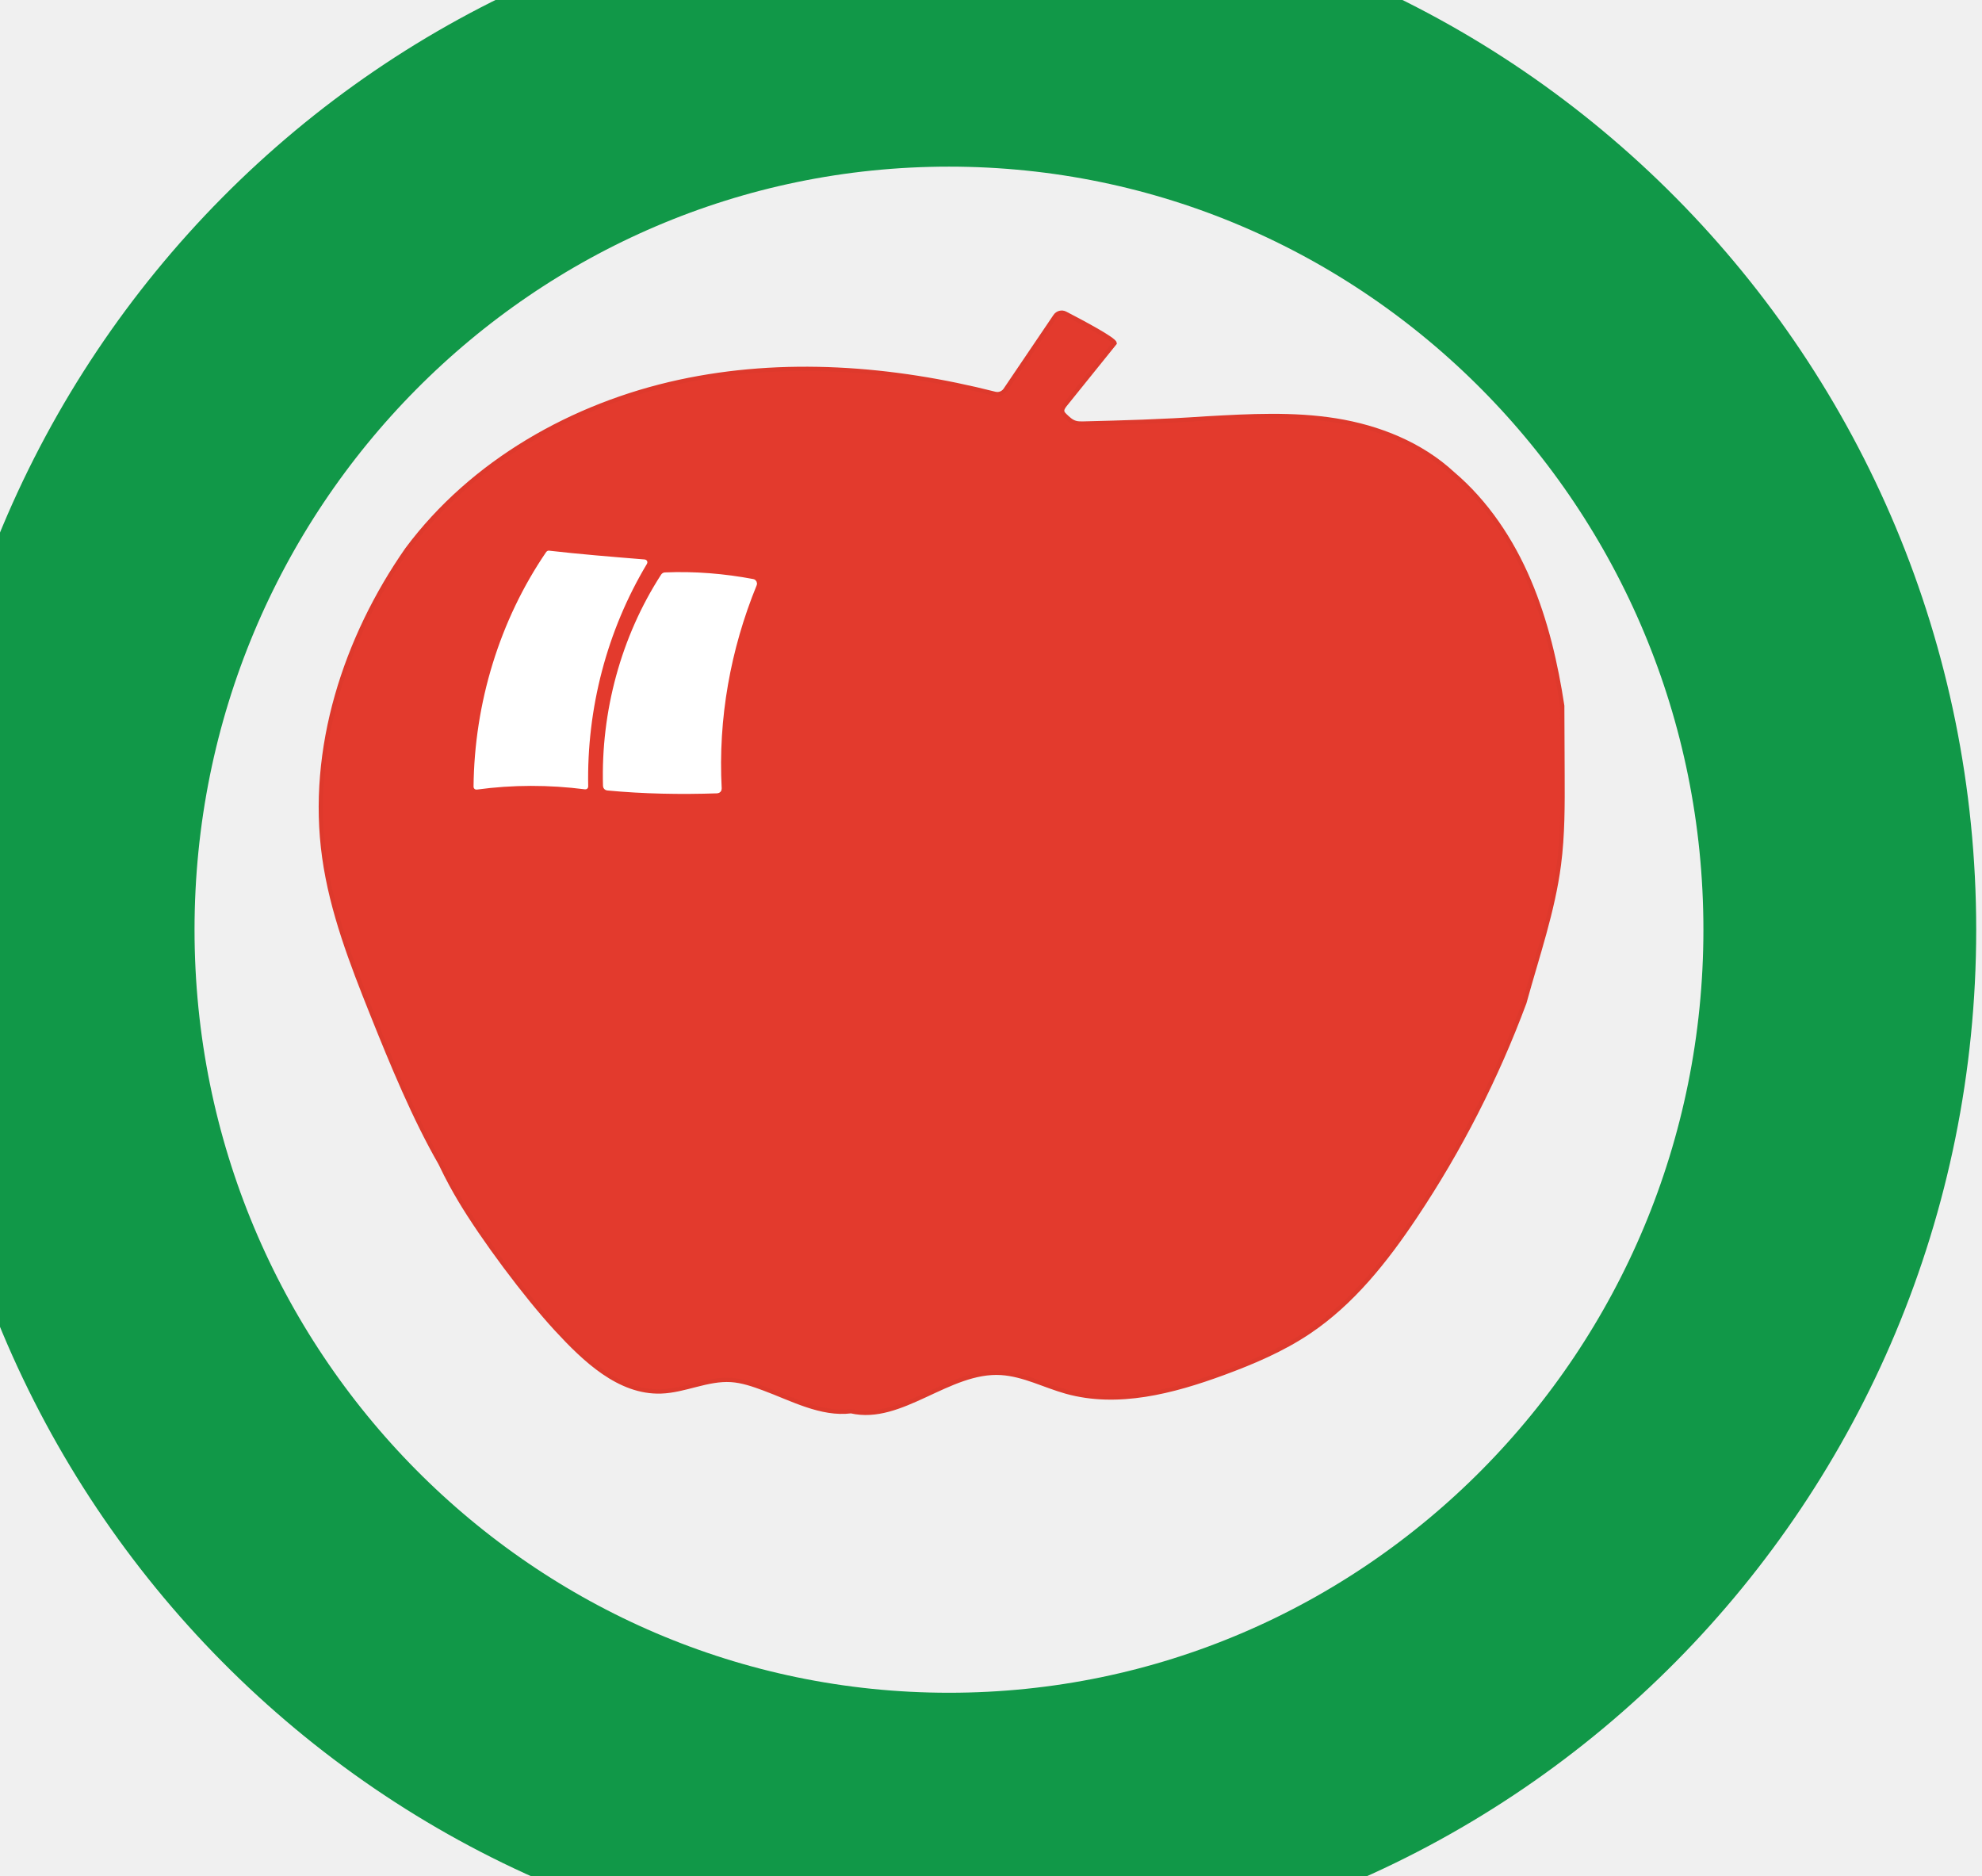
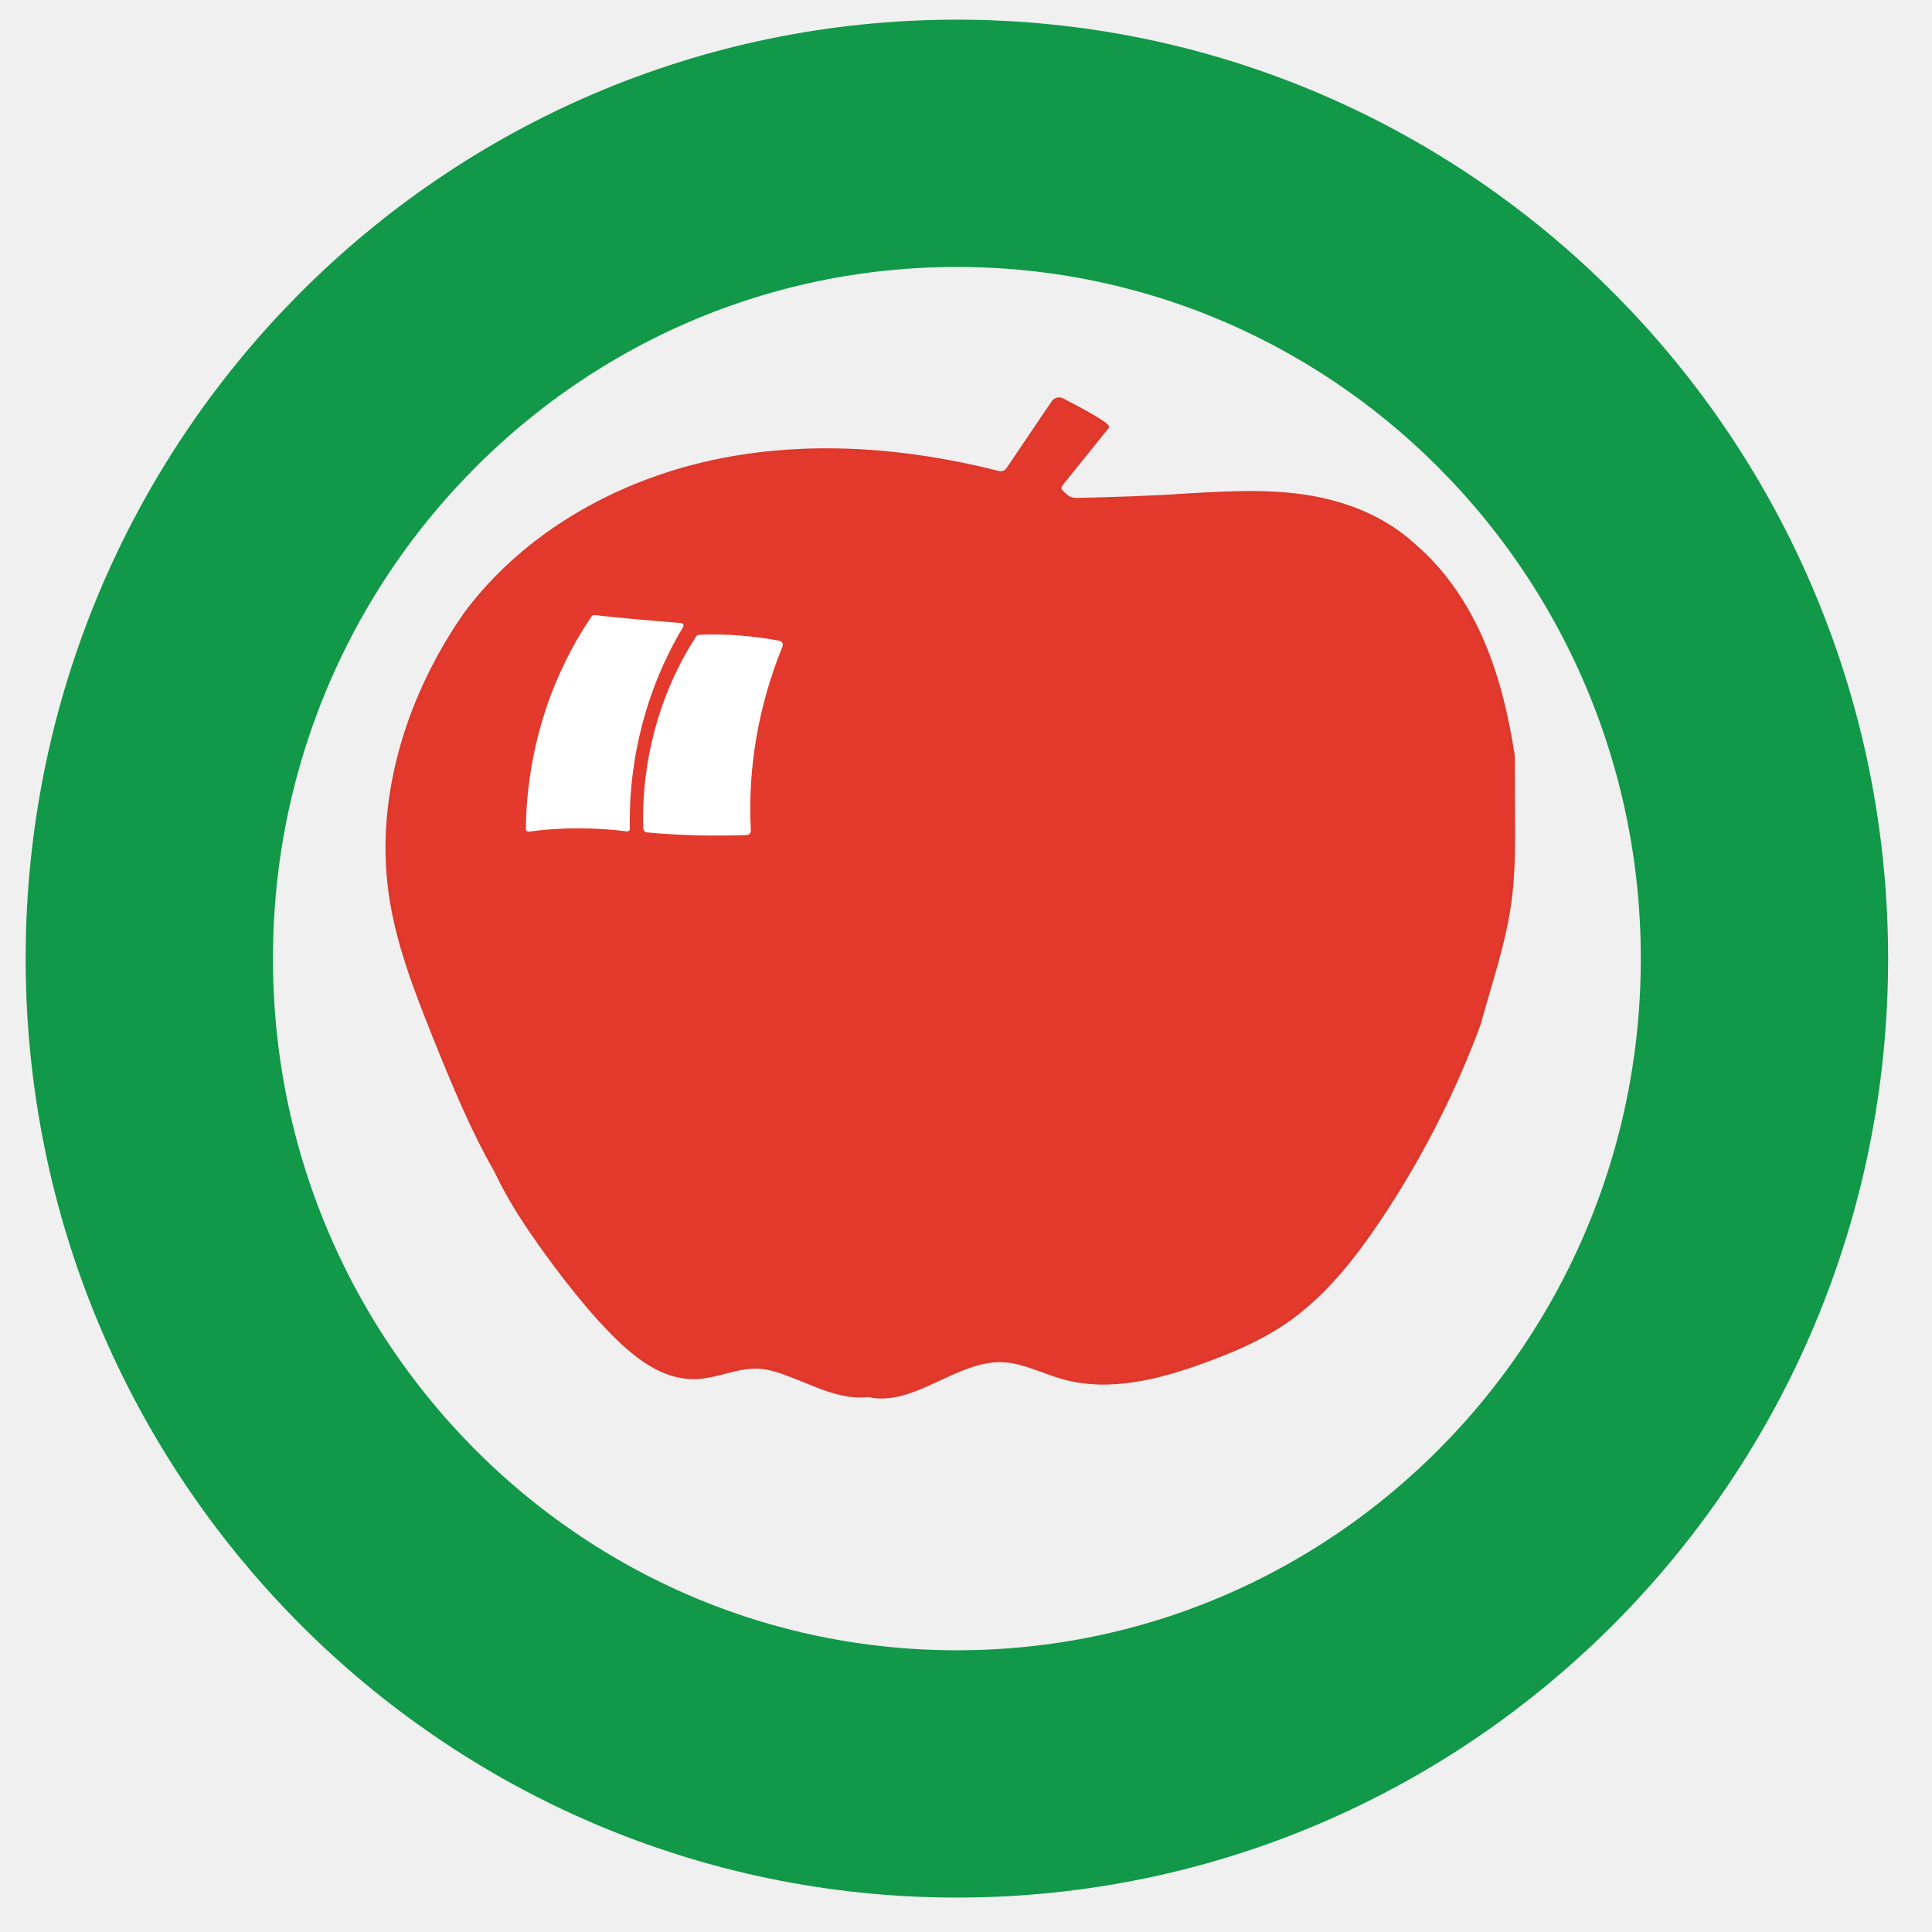
- <svg xmlns="http://www.w3.org/2000/svg" viewBox="60 130 465 440">
+ <svg xmlns="http://www.w3.org/2000/svg" viewBox="35 100 500 500">
  <ellipse fill="none" stroke="#119848" stroke-width="64" stroke-miterlimit="10" cx="282.64" cy="348.09" rx="209" ry="211" />
  <path fill="#E33A2D" stroke="#DE392C" stroke-miterlimit="10" d="M295.87,221.46l11.71-17.31c0.52-0.77,1.53-1.03,2.35-0.6c3.36,1.74,11.46,6.01,11.58,6.95     c-3.87,4.81-7.74,9.61-11.62,14.42c-0.4,0.49-0.82,1.1-0.65,1.71c0.09,0.34,0.36,0.6,0.61,0.85c0.72,0.7,1.48,1.43,2.44,1.71     c0.63,0.19,1.29,0.17,1.95,0.16c9.06-0.23,18.13-0.46,28.86-1.2c10.11-0.57,20.31-1.12,30.31,0.48c10,1.6,19.91,5.53,27.43,12.49     c7.89,6.7,13.78,15.56,17.84,25.09c4.06,9.52,6.37,19.71,7.84,29.36c0.02,5.39,0.05,10.79,0.07,16.18     c0.03,7.04,0.06,14.11-0.85,21.09c-1.42,10.95-5.1,21.46-8.1,32.37c-6.56,17.64-15.18,34.52-25.64,50.17     c-6.86,10.27-14.69,20.19-24.95,27.07c-6.2,4.16-13.14,7.1-20.15,9.68c-11.78,4.32-24.67,7.7-36.75,4.33     c-5.11-1.43-9.96-4.05-15.26-4.39c-12.27-0.79-23.42,11.7-35.23,8.98c-7.01,0.88-13.89-2.92-20.52-5.37     c-2.47-0.91-5-1.79-7.62-1.96c-5.56-0.35-10.86,2.5-16.42,2.69c-9.84,0.34-17.94-7.45-24.56-14.62     c-7.11-7.7-17.31-21.36-22.66-30.37c-1.32-2.23-2.69-4.64-4.57-8.57c-6.06-10.54-11.25-23.1-16.05-35.1     c-4.75-11.87-9.4-23.92-11.18-36.58c-3.57-25.48,4.96-51.54,19.44-72.3c15.25-20.48,38.89-33.89,63.85-39.29     c24.43-5.29,50.05-3.3,74.08,2.81C294.35,222.62,295.33,222.25,295.87,221.46z" />
  <path fill="#FFFFFF" stroke="#FFFFFF" stroke-miterlimit="10" d="M216.01,264.78c6.94-0.3,13.91,0.28,20.63,1.55c0.36,0.07,0.56,0.45,0.42,0.78     c-6.16,15.06-9.12,31.42-8.24,47.88c0.02,0.32-0.23,0.59-0.55,0.61c-8.64,0.3-17.3,0.13-25.77-0.67c-0.29-0.03-0.52-0.27-0.53-0.56     c-0.51-17.35,4.19-34.82,13.56-49.31C215.65,264.89,215.82,264.78,216.01,264.78z" />
  <path fill="#FFFFFF" stroke="#FFFFFF" stroke-miterlimit="10" d="M188.58,259.74c-10.92,15.97-16.8,35.33-16.98,54.83c0,0.1,0.09,0.18,0.19,0.16     c8.45-1.16,17.06-1.15,25.53-0.06c0.1,0.01,0.18-0.06,0.18-0.16c-0.37-18.32,4.38-36.71,13.87-52.53c0.06-0.1-0.01-0.23-0.13-0.24     c-7.76-0.63-15.52-1.26-22.51-2.07C188.68,259.66,188.62,259.69,188.58,259.74z" />
</svg>
